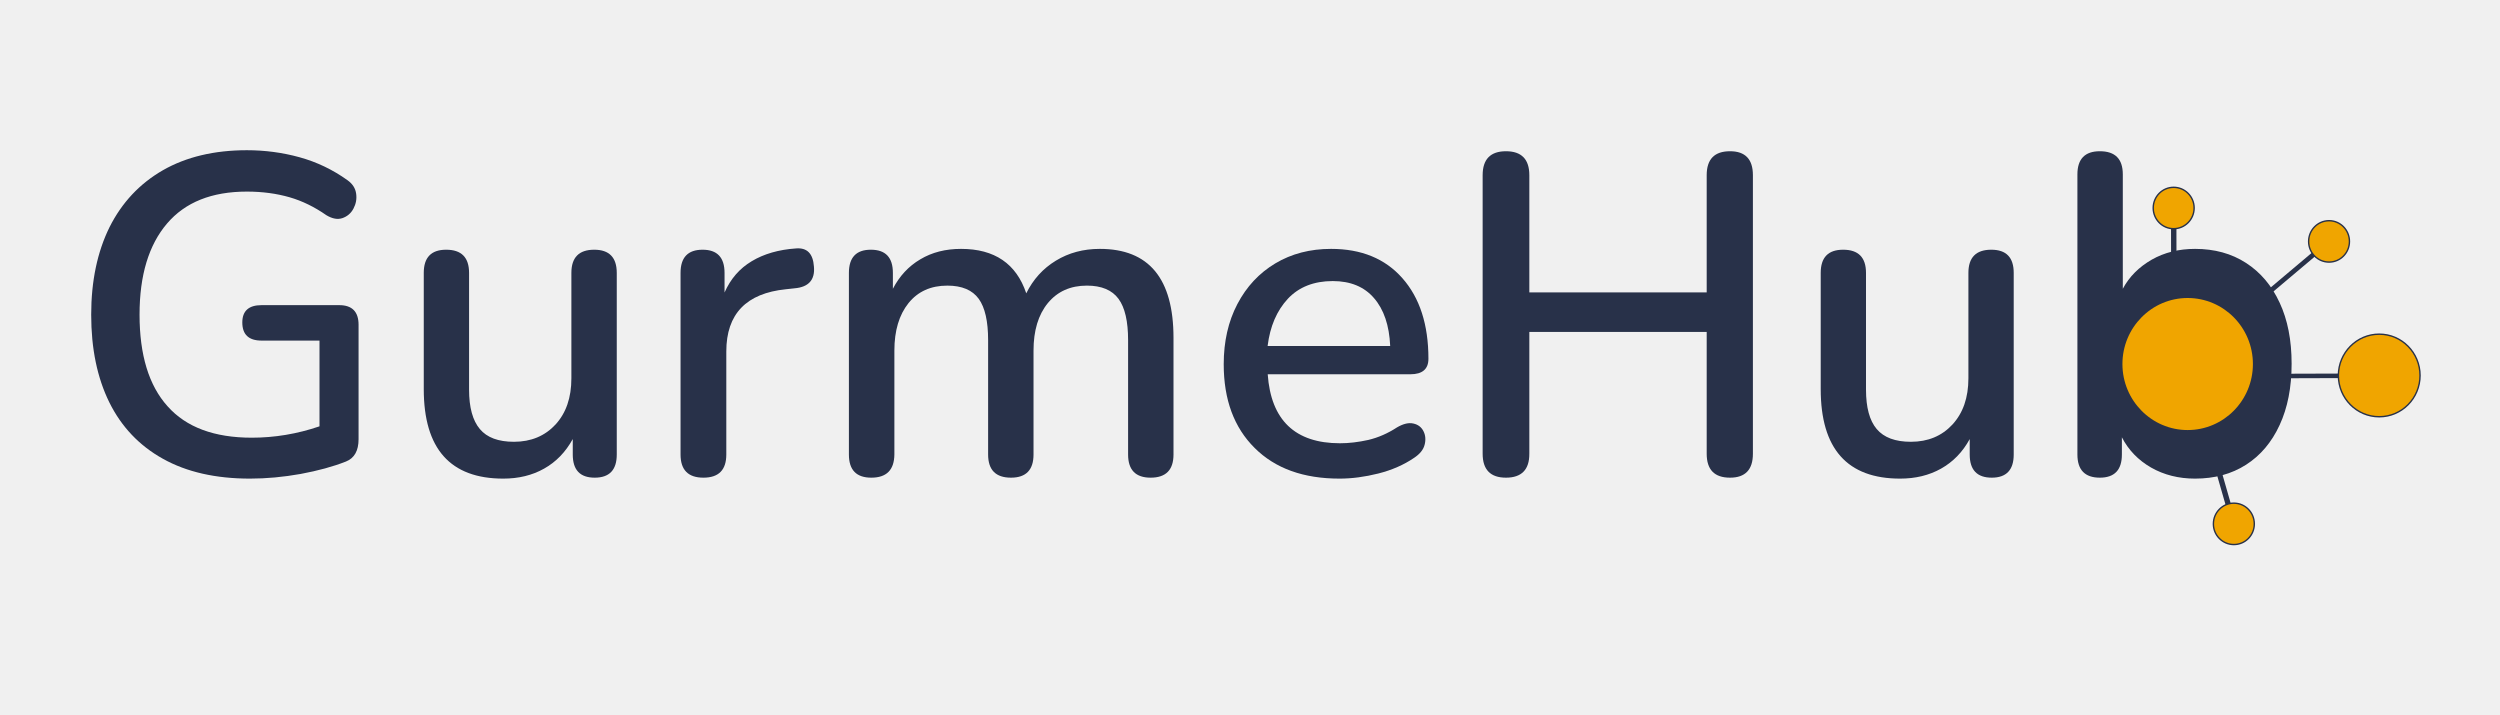
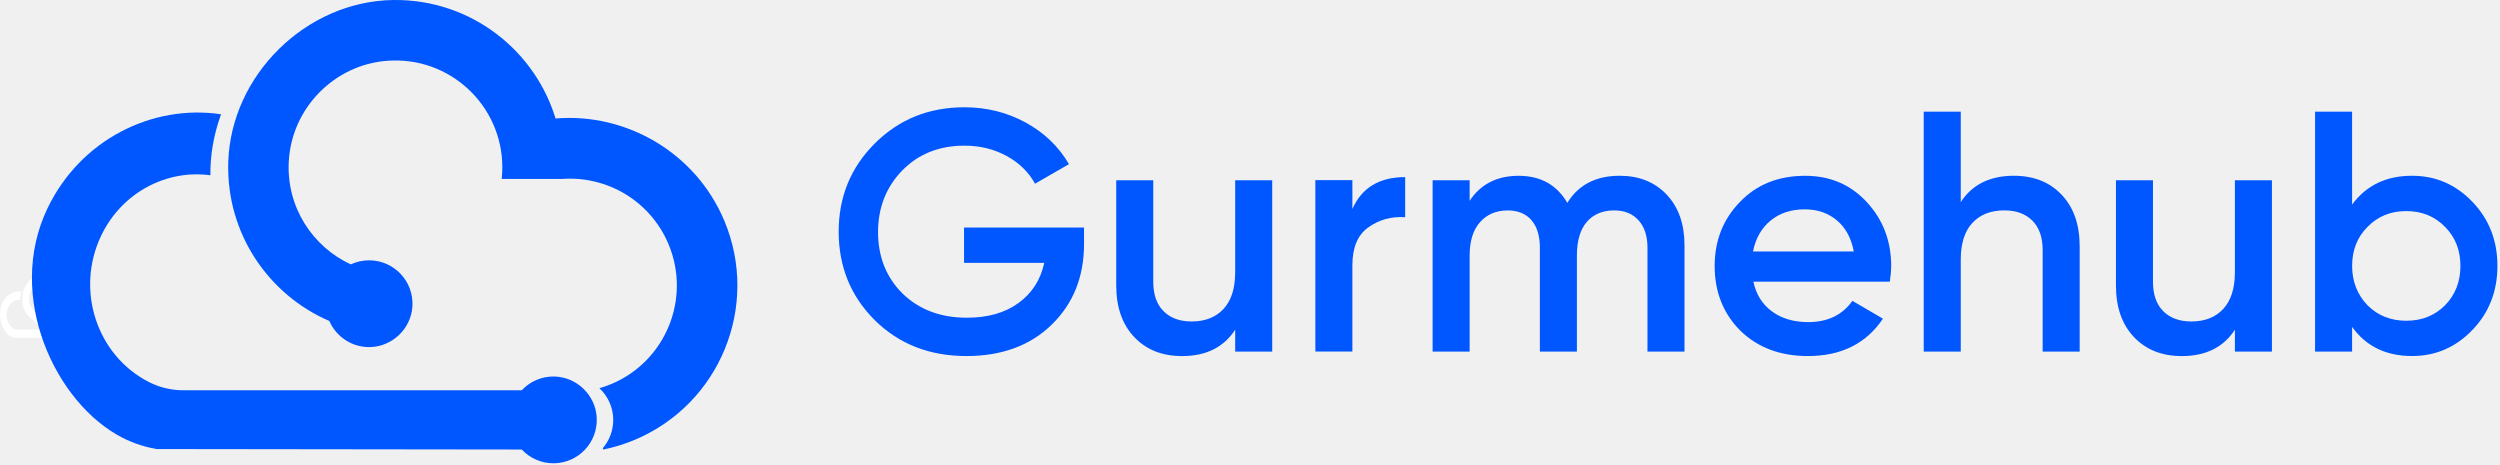
- <svg xmlns="http://www.w3.org/2000/svg" width="140" zoomAndPan="magnify" viewBox="0 0 104.88 30" height="40" preserveAspectRatio="xMidYMid meet" version="1.0">
-   <defs>
-     <clipPath id="b00f67f276">
-       <path d="M 3.664 6.297 L 15 6.297 L 15 21 L 3.664 21 Z M 3.664 6.297 " clip-rule="nonzero" />
-     </clipPath>
-     <clipPath id="f2f7d99d80">
-       <path d="M 62 6.297 L 74 6.297 L 74 21 L 62 21 Z M 62 6.297 " clip-rule="nonzero" />
-     </clipPath>
-     <clipPath id="37864e8c14">
-       <path d="M 87 6.297 L 97 6.297 L 97 21 L 87 21 Z M 87 6.297 " clip-rule="nonzero" />
-     </clipPath>
-     <clipPath id="3151b35ac9">
-       <path d="M 90 11 L 94 11 L 94 22.992 L 90 22.992 Z M 90 11 " clip-rule="nonzero" />
-     </clipPath>
-     <clipPath id="d35eca056a">
-       <path d="M 98 14 L 101.648 14 L 101.648 18 L 98 18 Z M 98 14 " clip-rule="nonzero" />
-     </clipPath>
-     <clipPath id="ae20f9bdb9">
-       <path d="M 97 13 L 101.648 13 L 101.648 19 L 97 19 Z M 97 13 " clip-rule="nonzero" />
-     </clipPath>
-     <clipPath id="459255d61c">
-       <path d="M 92 21 L 95 21 L 95 22.992 L 92 22.992 Z M 92 21 " clip-rule="nonzero" />
-     </clipPath>
-     <clipPath id="8a4abacca3">
-       <path d="M 92 20 L 96 20 L 96 22.992 L 92 22.992 Z M 92 20 " clip-rule="nonzero" />
-     </clipPath>
-   </defs>
-   <g clip-path="url(#b00f67f276)">
-     <path fill="#283149" d="M 10.441 20.102 C 8.996 20.102 7.777 19.824 6.785 19.27 C 5.793 18.719 5.039 17.926 4.531 16.898 C 4.023 15.867 3.77 14.641 3.77 13.219 C 3.77 11.809 4.027 10.582 4.539 9.543 C 5.059 8.508 5.805 7.711 6.785 7.148 C 7.762 6.59 8.941 6.309 10.309 6.309 C 11.062 6.309 11.801 6.406 12.523 6.605 C 13.246 6.805 13.914 7.125 14.531 7.566 C 14.746 7.719 14.867 7.906 14.898 8.133 C 14.93 8.355 14.891 8.562 14.785 8.762 C 14.68 8.961 14.523 9.09 14.324 9.16 C 14.121 9.23 13.898 9.188 13.648 9.039 C 13.156 8.695 12.641 8.441 12.102 8.285 C 11.559 8.129 10.961 8.047 10.309 8.047 C 8.836 8.047 7.719 8.492 6.953 9.391 C 6.188 10.289 5.801 11.562 5.801 13.215 C 5.801 14.906 6.191 16.191 6.98 17.066 C 7.762 17.945 8.941 18.383 10.516 18.383 C 11.469 18.383 12.418 18.227 13.359 17.906 L 13.359 14.305 L 10.926 14.305 C 10.387 14.305 10.117 14.051 10.117 13.543 C 10.117 13.059 10.387 12.816 10.926 12.816 L 14.188 12.816 C 14.73 12.816 15 13.094 15 13.641 L 15 18.445 C 15 18.93 14.824 19.242 14.473 19.383 C 13.93 19.598 13.297 19.77 12.566 19.906 C 11.844 20.035 11.133 20.102 10.441 20.102 Z M 10.441 20.102 " fill-opacity="1" fill-rule="nonzero" />
-   </g>
-   <path fill="#283149" d="M 21.078 20.102 C 18.852 20.102 17.738 18.848 17.738 16.344 L 17.738 11.461 C 17.738 10.812 18.051 10.488 18.68 10.488 C 19.32 10.488 19.641 10.812 19.641 11.461 L 19.641 16.363 C 19.641 17.113 19.793 17.664 20.094 18.02 C 20.395 18.379 20.871 18.555 21.527 18.555 C 22.242 18.555 22.824 18.312 23.27 17.832 C 23.715 17.348 23.938 16.703 23.938 15.887 L 23.938 11.461 C 23.938 10.812 24.258 10.488 24.898 10.488 C 25.527 10.488 25.844 10.812 25.844 11.461 L 25.844 19.09 C 25.844 19.738 25.535 20.062 24.918 20.062 C 24.301 20.062 23.996 19.738 23.996 19.09 L 23.996 18.441 C 23.691 18.992 23.293 19.402 22.789 19.684 C 22.289 19.965 21.719 20.102 21.078 20.102 Z M 21.078 20.102 " fill-opacity="1" fill-rule="nonzero" />
-   <path fill="#283149" d="M 29.484 20.062 C 28.844 20.062 28.523 19.738 28.523 19.09 L 28.523 11.461 C 28.523 10.812 28.832 10.488 29.449 10.488 C 30.062 10.488 30.371 10.812 30.371 11.461 L 30.371 12.285 C 30.625 11.711 31.004 11.273 31.516 10.969 C 32.023 10.664 32.645 10.484 33.371 10.434 C 33.836 10.395 34.086 10.648 34.125 11.195 C 34.176 11.754 33.902 12.059 33.312 12.109 L 32.953 12.148 C 31.285 12.316 30.445 13.184 30.445 14.762 L 30.445 19.09 C 30.445 19.738 30.125 20.062 29.484 20.062 Z M 29.484 20.062 " fill-opacity="1" fill-rule="nonzero" />
-   <path fill="#283149" d="M 36.535 20.062 C 35.906 20.062 35.594 19.738 35.594 19.09 L 35.594 11.461 C 35.594 10.812 35.902 10.488 36.516 10.488 C 37.133 10.488 37.441 10.812 37.441 11.461 L 37.441 12.129 C 37.719 11.594 38.102 11.18 38.594 10.891 C 39.082 10.598 39.652 10.453 40.305 10.453 C 41.711 10.453 42.625 11.074 43.043 12.32 C 43.332 11.734 43.746 11.277 44.285 10.949 C 44.828 10.617 45.441 10.453 46.133 10.453 C 48.195 10.453 49.227 11.699 49.227 14.191 L 49.227 19.09 C 49.227 19.738 48.906 20.062 48.266 20.062 C 47.637 20.062 47.32 19.738 47.32 19.09 L 47.32 14.285 C 47.32 13.5 47.188 12.918 46.918 12.551 C 46.648 12.184 46.207 11.996 45.59 11.996 C 44.898 11.996 44.352 12.242 43.949 12.73 C 43.547 13.223 43.348 13.887 43.348 14.723 L 43.348 19.09 C 43.348 19.738 43.031 20.062 42.402 20.062 C 41.762 20.062 41.441 19.738 41.441 19.09 L 41.441 14.285 C 41.441 13.5 41.312 12.918 41.047 12.551 C 40.781 12.184 40.344 11.996 39.727 11.996 C 39.035 11.996 38.492 12.242 38.098 12.73 C 37.703 13.223 37.504 13.887 37.504 14.723 L 37.504 19.09 C 37.496 19.738 37.176 20.062 36.535 20.062 Z M 36.535 20.062 " fill-opacity="1" fill-rule="nonzero" />
-   <path fill="#283149" d="M 56.199 20.102 C 54.688 20.102 53.5 19.676 52.637 18.816 C 51.77 17.957 51.336 16.785 51.336 15.297 C 51.336 14.344 51.527 13.5 51.91 12.77 C 52.293 12.039 52.824 11.469 53.504 11.062 C 54.184 10.656 54.965 10.453 55.844 10.453 C 57.113 10.453 58.113 10.859 58.84 11.684 C 59.566 12.504 59.934 13.629 59.934 15.07 C 59.934 15.5 59.68 15.719 59.18 15.719 L 53.184 15.719 C 53.32 17.648 54.336 18.617 56.219 18.617 C 56.598 18.617 56.992 18.57 57.41 18.477 C 57.824 18.379 58.227 18.203 58.617 17.949 C 58.879 17.797 59.105 17.742 59.305 17.789 C 59.5 17.832 59.641 17.941 59.727 18.113 C 59.812 18.281 59.828 18.477 59.773 18.684 C 59.719 18.895 59.566 19.074 59.332 19.23 C 58.902 19.523 58.402 19.742 57.832 19.887 C 57.258 20.031 56.715 20.102 56.199 20.102 Z M 55.914 11.805 C 55.125 11.805 54.492 12.055 54.031 12.547 C 53.566 13.047 53.281 13.707 53.18 14.531 L 58.328 14.531 C 58.289 13.664 58.062 12.996 57.648 12.52 C 57.238 12.043 56.66 11.805 55.914 11.805 Z M 55.914 11.805 " fill-opacity="1" fill-rule="nonzero" />
-   <g clip-path="url(#f2f7d99d80)">
-     <path fill="#283149" d="M 63.191 20.062 C 62.539 20.062 62.211 19.727 62.211 19.055 L 62.211 7.359 C 62.211 6.688 62.539 6.352 63.191 6.352 C 63.844 6.352 64.172 6.688 64.172 7.359 L 64.172 12.281 L 71.621 12.281 L 71.621 7.359 C 71.621 6.688 71.945 6.352 72.602 6.352 C 73.242 6.352 73.562 6.688 73.562 7.359 L 73.562 19.055 C 73.562 19.727 73.242 20.062 72.602 20.062 C 71.945 20.062 71.621 19.727 71.621 19.055 L 71.621 13.941 L 64.172 13.941 L 64.172 19.055 C 64.176 19.727 63.844 20.062 63.191 20.062 Z M 63.191 20.062 " fill-opacity="1" fill-rule="nonzero" />
-   </g>
-   <path fill="#283149" d="M 79.746 20.102 C 77.523 20.102 76.41 18.848 76.41 16.344 L 76.41 11.461 C 76.41 10.812 76.723 10.488 77.352 10.488 C 77.992 10.488 78.312 10.812 78.312 11.461 L 78.312 16.363 C 78.312 17.113 78.461 17.664 78.762 18.02 C 79.066 18.379 79.543 18.555 80.199 18.555 C 80.914 18.555 81.496 18.312 81.941 17.832 C 82.387 17.348 82.613 16.703 82.613 15.887 L 82.613 11.461 C 82.613 10.812 82.934 10.488 83.574 10.488 C 84.203 10.488 84.516 10.812 84.516 11.461 L 84.516 19.09 C 84.516 19.738 84.207 20.062 83.594 20.062 C 82.977 20.062 82.668 19.738 82.668 19.09 L 82.668 18.441 C 82.367 18.992 81.965 19.402 81.461 19.684 C 80.961 19.965 80.387 20.102 79.746 20.102 Z M 79.746 20.102 " fill-opacity="1" fill-rule="nonzero" />
-   <g clip-path="url(#37864e8c14)">
-     <path fill="#283149" d="M 92.133 20.102 C 91.441 20.102 90.824 19.945 90.285 19.637 C 89.742 19.324 89.336 18.902 89.059 18.367 L 89.059 19.09 C 89.059 19.738 88.75 20.062 88.133 20.062 C 87.508 20.062 87.191 19.738 87.191 19.09 L 87.191 7.324 C 87.191 6.676 87.508 6.352 88.133 6.352 C 88.777 6.352 89.098 6.676 89.098 7.324 L 89.098 12.129 C 89.371 11.617 89.777 11.215 90.312 10.906 C 90.848 10.602 91.453 10.453 92.133 10.453 C 92.949 10.453 93.664 10.648 94.273 11.043 C 94.883 11.438 95.352 11.992 95.684 12.711 C 96.02 13.43 96.188 14.285 96.188 15.277 C 96.188 16.27 96.02 17.129 95.684 17.852 C 95.352 18.574 94.879 19.133 94.273 19.52 C 93.664 19.91 92.949 20.102 92.133 20.102 Z M 92.133 20.102 " fill-opacity="1" fill-rule="nonzero" />
-   </g>
-   <path fill="#f0a500" d="M 92.285 13.352 L 91.234 13.352 L 91.234 14.414 L 92.285 14.414 Z M 92.285 13.352 " fill-opacity="1" fill-rule="nonzero" />
-   <path fill="#f0a500" d="M 93.695 14.707 L 92.645 14.707 L 92.645 15.77 L 93.695 15.77 Z M 93.695 14.707 " fill-opacity="1" fill-rule="nonzero" />
-   <path fill="#f0a500" d="M 90.902 14.707 L 89.852 14.707 L 89.852 15.77 L 90.902 15.77 Z M 90.902 14.707 " fill-opacity="1" fill-rule="nonzero" />
-   <path fill="#f0a500" d="M 92.285 15.941 L 91.234 15.941 L 91.234 17.004 L 92.285 17.004 Z M 92.285 15.941 " fill-opacity="1" fill-rule="nonzero" />
-   <path fill="#f0a500" d="M 91.004 14.855 L 89.953 14.855 L 89.953 15.918 L 91.004 15.918 Z M 91.004 14.855 " fill-opacity="1" fill-rule="nonzero" />
-   <path fill="#283149" d="M 88.859 15.324 L 88.859 15.449 L 94.66 15.449 L 94.66 15.324 Z M 88.859 15.324 " fill-opacity="1" fill-rule="nonzero" />
-   <path fill="#283149" d="M 99.895 15.875 L 99.895 15.684 L 88.859 15.719 L 88.859 15.91 Z M 99.895 15.875 " fill-opacity="1" fill-rule="nonzero" />
-   <path fill="#283149" d="M 97.754 10.277 L 97.625 10.121 L 88.617 17.715 L 88.746 17.871 Z M 97.754 10.277 " fill-opacity="1" fill-rule="nonzero" />
-   <g clip-path="url(#3151b35ac9)">
-     <path fill="#283149" d="M 93.723 22.277 L 93.938 22.211 L 90.789 11.254 L 90.57 11.316 Z M 93.723 22.277 " fill-opacity="1" fill-rule="nonzero" />
-   </g>
-   <g clip-path="url(#d35eca056a)">
-     <path fill="#f0a500" d="M 99.867 17.504 C 100.812 17.504 101.582 16.73 101.582 15.77 C 101.582 14.812 100.812 14.035 99.867 14.035 C 98.922 14.035 98.152 14.812 98.152 15.77 C 98.152 16.73 98.922 17.504 99.867 17.504 Z M 99.867 17.504 " fill-opacity="1" fill-rule="nonzero" />
-   </g>
-   <g clip-path="url(#ae20f9bdb9)">
-     <path stroke-linecap="butt" transform="matrix(0.118706, 0, 0, 0.120097, 3.691416, 6.298419)" fill="none" stroke-linejoin="miter" d="M 810.2 93.303 C 818.163 93.303 824.646 86.863 824.646 78.862 C 824.646 70.893 818.163 64.42 810.2 64.42 C 802.236 64.42 795.754 70.893 795.754 78.862 C 795.754 86.863 802.236 93.303 810.2 93.303 Z M 810.2 93.303 " stroke="#283149" stroke-width="0.5" stroke-opacity="1" stroke-miterlimit="10" />
-   </g>
-   <path stroke-linecap="butt" transform="matrix(0.118706, 0, 0, 0.120097, 3.691416, 6.298419)" fill-opacity="1" fill="#f0a500" fill-rule="nonzero" stroke-linejoin="miter" d="M 792.463 39.213 C 796.445 39.213 799.67 35.993 799.67 31.992 C 799.67 27.992 796.445 24.739 792.463 24.739 C 788.448 24.739 785.224 27.992 785.224 31.992 C 785.224 35.993 788.448 39.213 792.463 39.213 Z M 792.463 39.213 " stroke="#283149" stroke-width="0.5" stroke-opacity="1" stroke-miterlimit="10" />
-   <g clip-path="url(#459255d61c)">
-     <path fill="#f0a500" d="M 93.762 22.871 C 94.238 22.871 94.621 22.484 94.621 22.004 C 94.621 21.523 94.238 21.133 93.762 21.133 C 93.289 21.133 92.902 21.523 92.902 22.004 C 92.902 22.484 93.289 22.871 93.762 22.871 Z M 93.762 22.871 " fill-opacity="1" fill-rule="nonzero" />
-   </g>
-   <g clip-path="url(#8a4abacca3)">
-     <path stroke-linecap="butt" transform="matrix(0.118706, 0, 0, 0.120097, 3.691416, 6.298419)" fill="none" stroke-linejoin="miter" d="M 758.766 137.994 C 762.781 137.994 766.006 134.773 766.006 130.773 C 766.006 126.772 762.781 123.52 758.766 123.52 C 754.785 123.52 751.527 126.772 751.527 130.773 C 751.527 134.773 754.785 137.994 758.766 137.994 Z M 758.766 137.994 " stroke="#283149" stroke-width="0.5" stroke-opacity="1" stroke-miterlimit="10" />
-   </g>
-   <path fill="#283149" d="M 91.348 8.484 L 91.121 8.484 L 91.141 19.898 L 91.367 19.898 Z M 91.348 8.484 " fill-opacity="1" fill-rule="nonzero" />
-   <path stroke-linecap="butt" transform="matrix(0.118706, 0, 0, 0.120097, 3.691416, 6.298419)" fill-opacity="1" fill="#f0a500" fill-rule="nonzero" stroke-linejoin="miter" d="M 737.476 27.536 C 741.457 27.536 744.715 24.284 744.715 20.283 C 744.715 16.315 741.457 13.062 737.476 13.062 C 733.461 13.062 730.236 16.315 730.236 20.283 C 730.236 24.284 733.461 27.536 737.476 27.536 Z M 737.476 27.536 " stroke="#283149" stroke-width="0.5" stroke-opacity="1" stroke-miterlimit="10" />
-   <path fill="#f0a500" d="M 91.82 18.062 C 93.336 18.062 94.562 16.82 94.562 15.289 C 94.562 13.758 93.336 12.516 91.82 12.516 C 90.309 12.516 89.082 13.758 89.082 15.289 C 89.082 16.82 90.309 18.062 91.82 18.062 Z M 91.82 18.062 " fill-opacity="1" fill-rule="nonzero" />
+ <svg xmlns="http://www.w3.org/2000/svg" width="861" height="160" viewBox="0 0 861 160" fill="none">
+   <path d="M5.696 113.525C5.297 113.495 4.907 113.365 4.549 113.142C2.512 111.875 1.682 108.759 2.695 106.183C3.502 104.13 5.236 103.042 6.939 103.323C6.937 103.137 6.941 102.95 6.95 102.762C6.988 102.002 7.114 101.287 7.303 100.601L7.353 100.426C4.666 99.939 1.883 101.642 0.608 104.885C-1.044 109.084 0.921 114.16 3.51 115.781C3.991 116.083 4.454 116.239 4.841 116.324C9.576 116.331 14.309 116.338 19.044 116.346C19.352 116.748 19.789 117 20.275 117C21.237 117 22.01 116.017 21.959 114.83C21.914 113.771 21.193 112.912 20.326 112.88C19.819 112.862 19.363 113.117 19.044 113.534H5.881C5.819 113.532 5.758 113.531 5.696 113.525Z" fill="white" />
+   <path d="M26.92 105.481C25.801 102.228 23.089 100.35 20.358 100.626L20.4 100.801C19.628 97.429 17.081 94.96 14.066 95.001C10.67 95.045 7.731 98.566 7.633 102.712C7.554 106.084 9.195 108.996 11.563 110.244C11.823 110.974 12.421 111.486 13.115 111.483C13.999 111.479 14.746 110.615 14.794 109.536C14.846 108.346 14.071 107.362 13.109 107.362C12.855 107.362 12.615 107.432 12.398 107.555C10.908 106.717 9.893 104.833 9.986 102.674C10.094 100.145 11.747 98.075 13.815 97.886C16.253 97.664 18.289 100.015 18.289 102.947C18.289 103.133 18.28 103.315 18.264 103.496H20.622V103.494V103.497C22.351 103.345 24.042 104.534 24.75 106.594C25.638 109.178 24.643 112.152 22.527 113.237C22.375 113.316 22.219 113.381 22.064 113.436C22.394 113.812 22.601 114.346 22.601 114.941C22.601 115.456 22.447 115.924 22.193 116.286C22.206 116.316 22.206 116.316 22.22 116.346C22.63 116.244 23.037 116.091 23.437 115.887C26.753 114.184 28.311 109.527 26.92 105.481Z" fill="white" />
+   <path d="M61.452 134.353C57.922 134.133 54.462 133.193 51.291 131.573C33.252 122.383 25.901 99.784 34.871 81.103C42.022 66.213 57.382 58.324 72.462 60.364C72.451 59.014 72.481 57.654 72.561 56.294C72.901 50.783 74.011 45.593 75.692 40.623L76.132 39.353C52.331 35.824 27.681 48.173 16.381 71.694C1.751 102.143 19.162 138.953 42.092 150.713C46.352 152.903 50.452 154.033 53.882 154.653C95.822 154.703 137.751 154.753 179.691 154.813C182.421 157.723 186.291 159.553 190.591 159.553C199.111 159.553 205.961 152.423 205.511 143.813C205.111 136.133 198.721 129.903 191.041 129.673C186.551 129.543 182.511 131.393 179.691 134.413H63.092C62.541 134.403 62.002 134.393 61.452 134.353Z" fill="#0056FF" />
+   <path d="M249.451 76.013C239.541 52.423 215.521 38.803 191.331 40.803L191.701 42.074C184.861 17.613 162.301 -0.287 135.591 0.003C105.511 0.323 79.481 25.863 78.611 55.934C77.911 80.383 92.451 101.503 113.421 110.553C115.731 115.853 121.021 119.563 127.171 119.543C135.001 119.513 141.621 113.243 142.041 105.423C142.501 96.793 135.641 89.653 127.121 89.653C124.871 89.653 122.741 90.163 120.821 91.053C107.621 84.974 98.631 71.313 99.451 55.653C100.411 37.313 115.051 22.303 133.371 20.933C154.971 19.323 173.001 36.373 173.001 57.633C173.001 58.983 172.921 60.303 172.781 61.614H193.671V61.603V61.623C208.981 60.523 223.961 69.144 230.231 84.084C238.101 102.823 229.281 124.393 210.541 132.263C209.191 132.833 207.811 133.303 206.441 133.703C209.361 136.433 211.201 140.303 211.201 144.623C211.201 148.353 209.831 151.753 207.581 154.373C207.701 154.593 207.701 154.593 207.821 154.813C211.451 154.073 215.061 152.963 218.601 151.483C247.971 139.133 261.771 105.353 249.451 76.013Z" fill="#0056FF" />
+   <path d="M332.032 78.353H373.342V84.023C373.342 95.353 369.602 104.643 362.132 111.883C354.732 119.043 344.972 122.623 332.862 122.623C320.112 122.623 309.572 118.493 301.232 110.233C292.972 101.973 288.842 91.823 288.842 79.783C288.842 67.823 292.972 57.714 301.232 49.453C309.572 41.114 319.882 36.944 332.152 36.944C339.782 36.944 346.802 38.694 353.222 42.194C359.632 45.694 364.612 50.473 368.152 56.533L356.462 63.264C354.262 59.254 350.992 56.063 346.662 53.703C342.332 51.343 337.492 50.163 332.142 50.163C323.482 50.163 316.362 52.993 310.782 58.663C305.192 64.403 302.402 71.493 302.402 79.913C302.402 88.413 305.192 95.454 310.782 101.043C316.522 106.633 323.922 109.423 332.972 109.423C340.212 109.423 346.152 107.733 350.792 104.343C355.432 100.963 358.382 96.353 359.642 90.533H332.022V78.353H332.032Z" fill="#0056FF" />
+   <path d="M425.402 93.704V62.074H438.152V121.093H425.402V113.543C421.462 119.603 415.372 122.633 407.102 122.633C400.252 122.633 394.772 120.453 390.632 116.083C386.502 111.713 384.432 105.793 384.432 98.323V62.084H397.182V97.023C397.182 101.433 398.362 104.813 400.722 107.173C403.082 109.533 406.312 110.713 410.402 110.713C415.042 110.713 418.702 109.283 421.382 106.403C424.062 103.513 425.402 99.293 425.402 93.704Z" fill="#0056FF" />
+   <path d="M465.762 62.063V71.973C468.992 64.653 475.042 60.993 483.942 60.993V74.803C479.142 74.493 474.892 75.673 471.192 78.343C467.572 80.943 465.762 85.273 465.762 91.323V121.063H453.012V62.044H465.762V62.063Z" fill="#0056FF" />
+   <path d="M557.832 60.533C564.522 60.533 569.912 62.703 574.002 67.023C578.092 71.353 580.142 77.174 580.142 84.493V121.083H567.392V85.323C567.392 81.314 566.372 78.163 564.322 75.883C562.272 73.603 559.482 72.463 555.942 72.463C551.932 72.463 548.782 73.784 546.502 76.413C544.222 79.053 543.082 82.924 543.082 88.043V121.093H530.332V85.334C530.332 81.243 529.372 78.073 527.442 75.834C525.512 73.594 522.782 72.473 519.242 72.473C515.302 72.473 512.142 73.814 509.742 76.484C507.342 79.163 506.142 83.013 506.142 88.053V121.103H493.392V62.084H506.142V69.163C509.922 63.423 515.542 60.544 523.022 60.544C530.572 60.544 536.162 63.654 539.782 69.864C543.622 63.644 549.642 60.533 557.832 60.533Z" fill="#0056FF" />
+   <path d="M650.842 97.004H603.862C604.802 101.413 606.952 104.833 610.292 107.273C613.632 109.713 617.792 110.933 622.742 110.933C629.432 110.933 634.502 108.493 637.972 103.613L648.482 109.753C642.732 118.333 634.122 122.623 622.632 122.623C613.112 122.623 605.362 119.713 599.382 113.893C593.482 107.993 590.532 100.553 590.532 91.584C590.532 82.853 593.442 75.493 599.272 69.513C605.012 63.533 612.492 60.544 621.702 60.544C630.282 60.544 637.362 63.574 642.952 69.633C648.542 75.694 651.332 83.053 651.332 91.704C651.312 93.273 651.152 95.043 650.842 97.004ZM603.742 86.614H638.442C637.572 81.974 635.622 78.394 632.602 75.874C629.572 73.353 625.892 72.093 621.562 72.093C616.842 72.093 612.902 73.394 609.762 75.993C606.622 78.594 604.612 82.133 603.742 86.614Z" fill="#0056FF" />
+   <path d="M693.572 60.533C700.422 60.533 705.902 62.714 710.042 67.084C714.172 71.454 716.242 77.373 716.242 84.843V121.083H703.492V86.144C703.492 81.734 702.312 78.353 699.952 75.993C697.592 73.633 694.362 72.454 690.272 72.454C685.632 72.454 681.972 73.894 679.292 76.763C676.612 79.633 675.282 83.864 675.282 89.454V121.083H662.532V38.464H675.282V69.624C679.202 63.563 685.302 60.533 693.572 60.533Z" fill="#0056FF" />
+   <path d="M769.702 93.704V62.074H782.452V121.093H769.702V113.543C765.762 119.603 759.672 122.633 751.402 122.633C744.552 122.633 739.072 120.453 734.932 116.083C730.802 111.713 728.732 105.793 728.732 98.323V62.084H741.482V97.023C741.482 101.433 742.662 104.813 745.022 107.173C747.382 109.533 750.612 110.713 754.702 110.713C759.342 110.713 763.002 109.283 765.682 106.403C768.362 103.513 769.702 99.293 769.702 93.704Z" fill="#0056FF" />
+   <path d="M830.722 60.533C838.822 60.533 845.752 63.523 851.492 69.504C857.232 75.484 860.112 82.844 860.112 91.573C860.112 100.303 857.242 107.663 851.492 113.643C845.742 119.623 838.822 122.613 830.722 122.613C821.752 122.613 814.862 119.273 810.062 112.583V121.083H797.312V38.464H810.062V70.454C814.942 63.834 821.832 60.533 830.722 60.533ZM815.382 105.153C818.922 108.693 823.372 110.463 828.722 110.463C834.072 110.463 838.522 108.693 842.062 105.153C845.602 101.533 847.372 97.013 847.372 91.584C847.372 86.153 845.602 81.674 842.062 78.124C838.522 74.504 834.072 72.694 828.722 72.694C823.372 72.694 818.922 74.504 815.382 78.124C811.842 81.663 810.072 86.153 810.072 91.584C810.072 96.924 811.842 101.453 815.382 105.153Z" fill="#0056FF" />
</svg>
